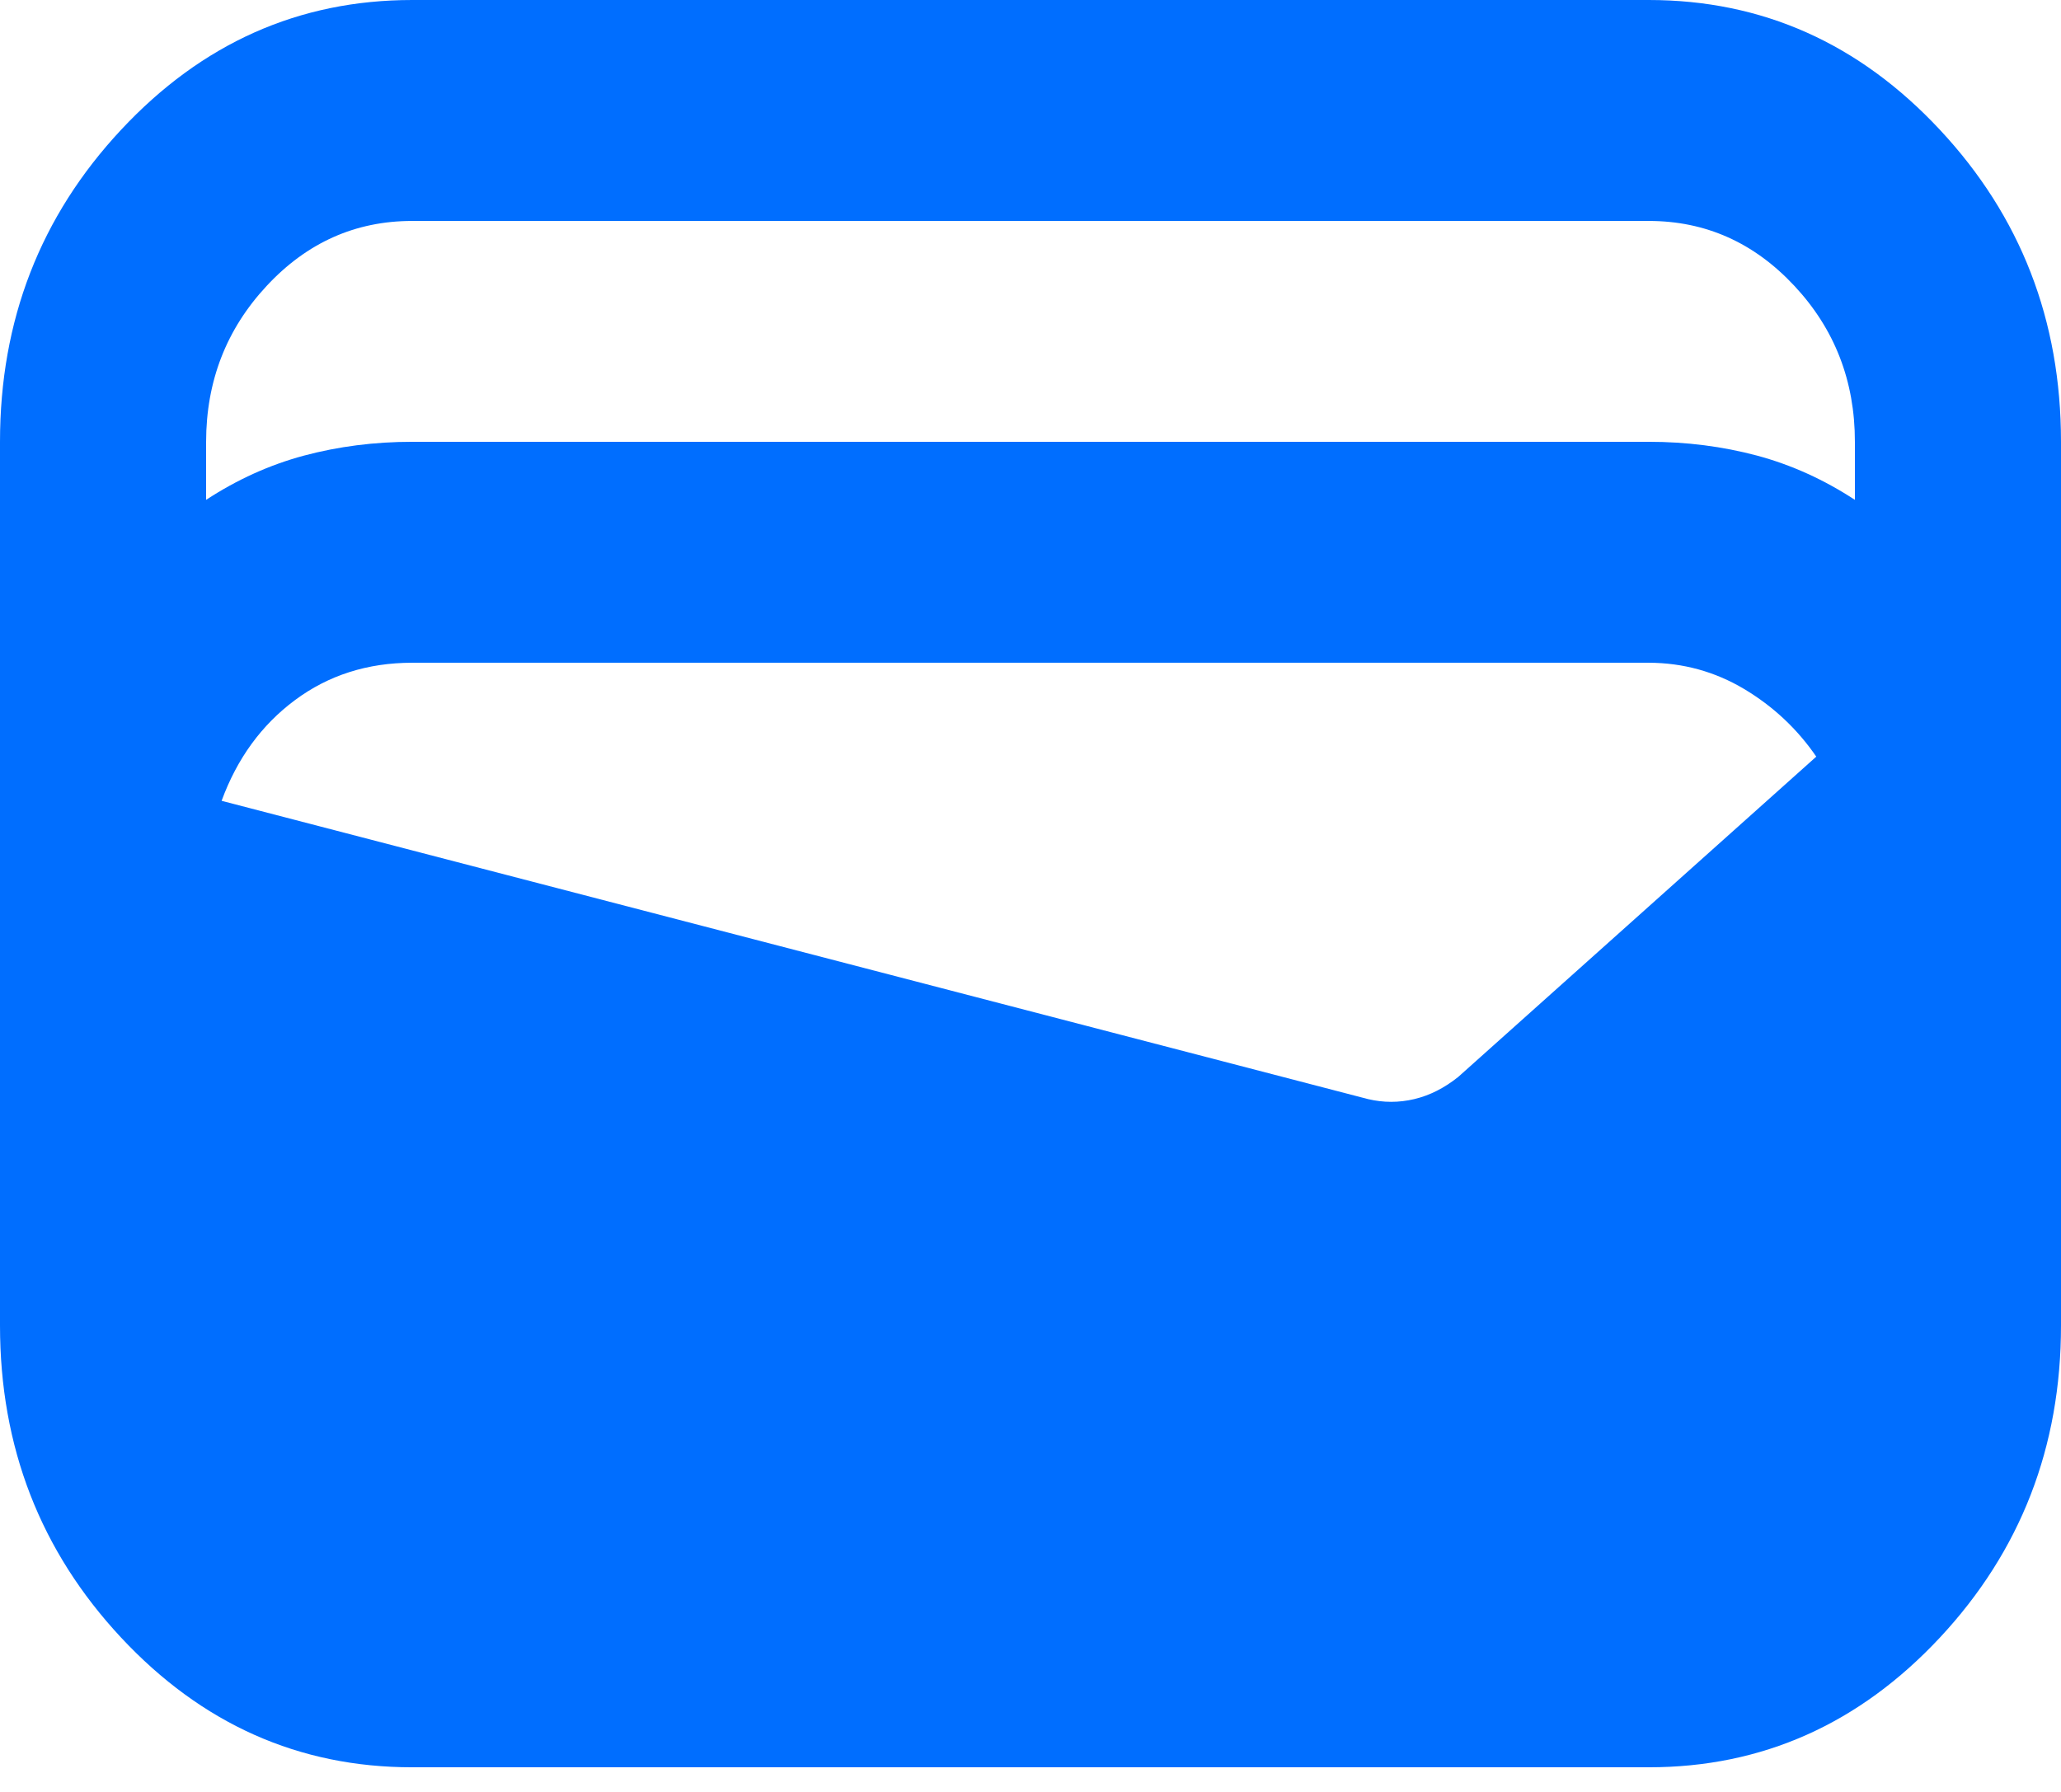
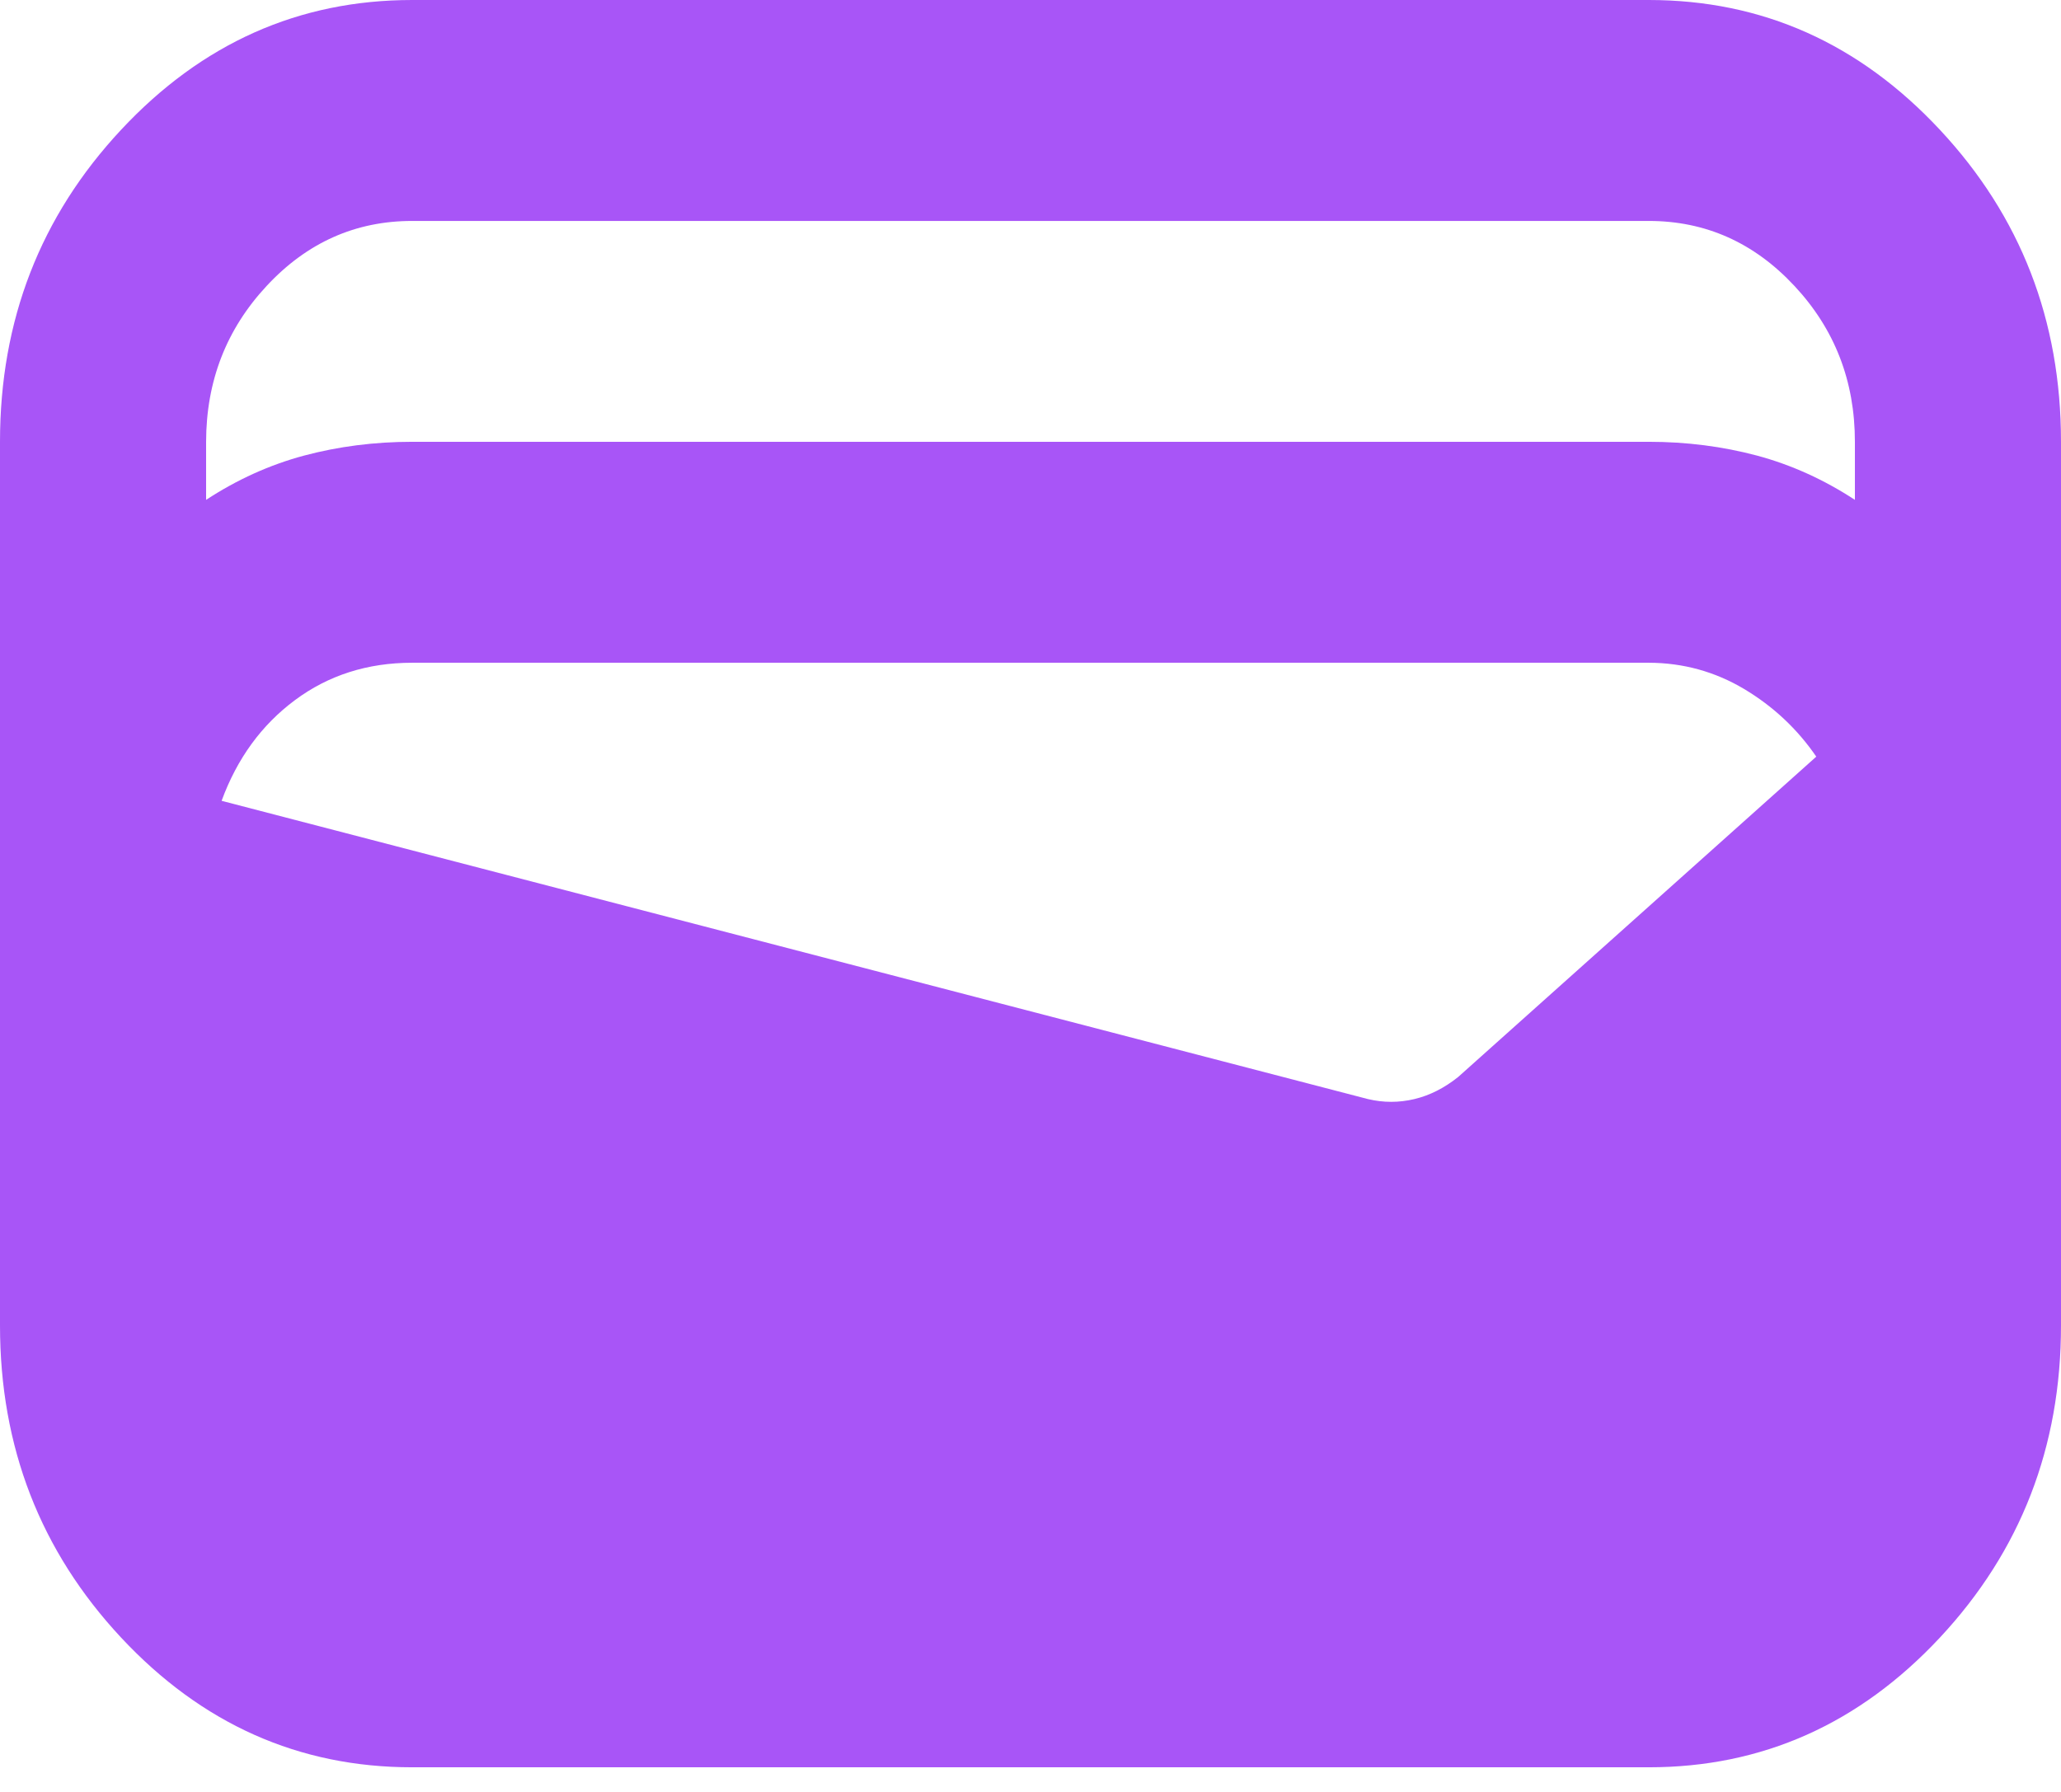
<svg xmlns="http://www.w3.org/2000/svg" width="23" height="20" viewBox="0 0 23 20" fill="none">
-   <path d="M4.6 19.725C3.335 19.725 2.252 19.242 1.351 18.277C0.45 17.311 0 16.15 0 14.794V4.931C0 3.575 0.45 2.414 1.351 1.449C2.252 0.483 3.335 0 4.6 0H18.4C19.665 0 20.748 0.483 21.649 1.449C22.55 2.414 23 3.575 23 4.931V14.794C23 16.15 22.55 17.311 21.649 18.277C20.748 19.242 19.665 19.725 18.4 19.725H4.6ZM4.6 4.931H18.4C18.822 4.931 19.224 4.983 19.608 5.085C19.991 5.188 20.355 5.353 20.7 5.579V4.931C20.7 4.253 20.475 3.673 20.025 3.191C19.575 2.708 19.033 2.466 18.4 2.466H4.6C3.967 2.466 3.426 2.707 2.976 3.191C2.526 3.674 2.301 4.254 2.3 4.931V5.579C2.645 5.353 3.009 5.188 3.393 5.085C3.776 4.983 4.178 4.931 4.6 4.931ZM2.473 8.938L15.266 12.267C15.439 12.308 15.611 12.308 15.784 12.267C15.956 12.226 16.119 12.143 16.273 12.02L20.269 8.445C20.058 8.137 19.79 7.885 19.464 7.69C19.138 7.496 18.783 7.398 18.4 7.397H4.6C4.102 7.397 3.666 7.536 3.292 7.814C2.919 8.091 2.646 8.466 2.473 8.938Z" fill="#006EFF" />
+   <path d="M4.6 19.725C3.335 19.725 2.252 19.242 1.351 18.277C0.45 17.311 0 16.15 0 14.794V4.931C0 3.575 0.45 2.414 1.351 1.449C2.252 0.483 3.335 0 4.6 0H18.4C19.665 0 20.748 0.483 21.649 1.449C22.55 2.414 23 3.575 23 4.931V14.794C23 16.15 22.55 17.311 21.649 18.277C20.748 19.242 19.665 19.725 18.4 19.725H4.6ZM4.6 4.931H18.4C18.822 4.931 19.224 4.983 19.608 5.085C19.991 5.188 20.355 5.353 20.7 5.579V4.931C20.7 4.253 20.475 3.673 20.025 3.191C19.575 2.708 19.033 2.466 18.4 2.466H4.6C3.967 2.466 3.426 2.707 2.976 3.191C2.526 3.674 2.301 4.254 2.3 4.931V5.579C2.645 5.353 3.009 5.188 3.393 5.085C3.776 4.983 4.178 4.931 4.6 4.931ZM2.473 8.938L15.266 12.267C15.439 12.308 15.611 12.308 15.784 12.267C15.956 12.226 16.119 12.143 16.273 12.02L20.269 8.445C20.058 8.137 19.79 7.885 19.464 7.69C19.138 7.496 18.783 7.398 18.4 7.397H4.6C4.102 7.397 3.666 7.536 3.292 7.814C2.919 8.091 2.646 8.466 2.473 8.938Z" fill="#A855F7" />
</svg>
